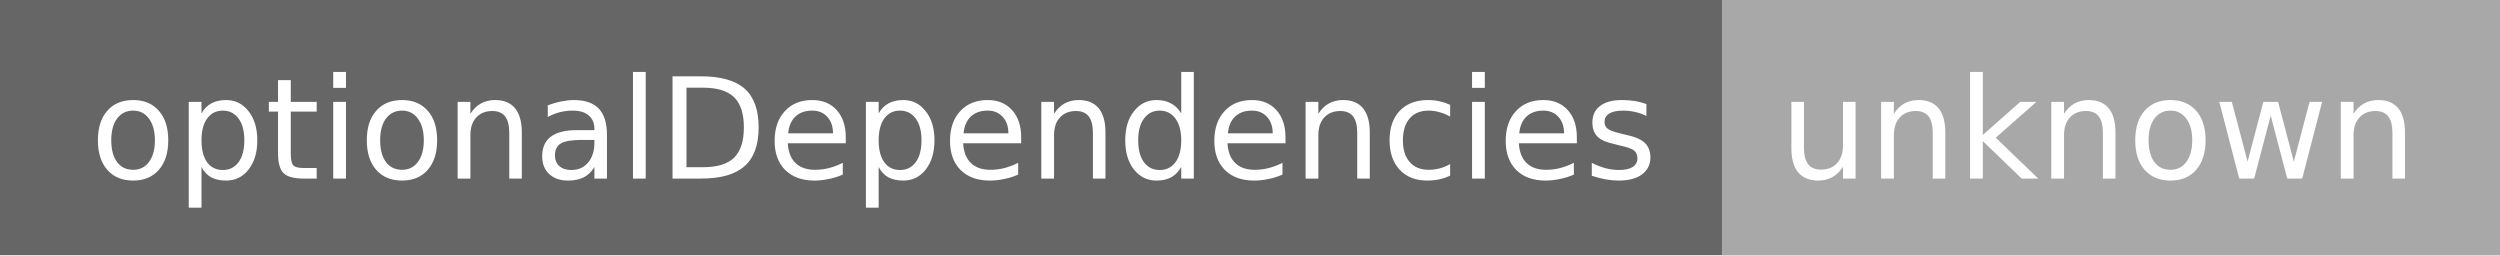
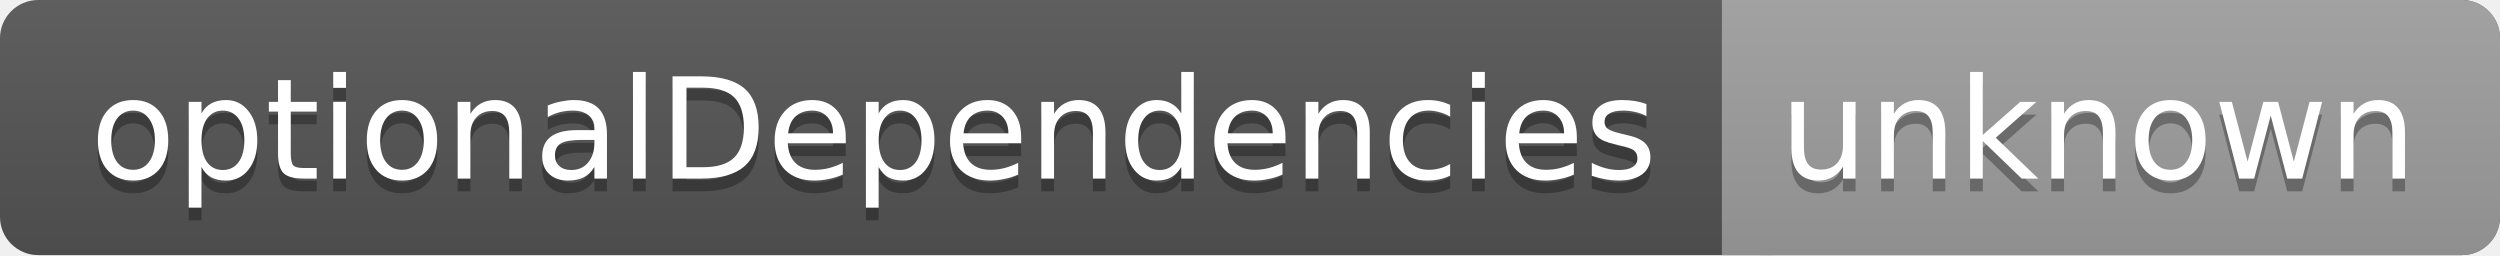
<svg xmlns="http://www.w3.org/2000/svg" width="196" height="20">
  <linearGradient id="a" x2="0" y2="100%">
-     <stop offset="0" stop-color="#fff" stop-opacity=".1" />
-     <stop offset=".1" stop-color="#fff" stop-opacity=".1" />
-     <stop offset=".9" stop-color="#fff" stop-opacity=".1" />
-     <stop offset="1" stop-color="#fff" stop-opacity=".1" />
+     <stop offset="0" stop-color="#bbb" stop-opacity=".1" />
+     <stop offset="1" stop-opacity=".1" />
  </linearGradient>
-   <path fill="#555" d="M0 0h196v20h-196z" />
-   <path fill="#9f9f9f" d="M135 0h61v20h-61zM135 0h4v20h-4z" />
-   <path fill="url(#a)" d="M0 0h196v20h-196z" />
+   <rect rx="3" width="196" height="20" fill="#555" />
+   <rect rx="3" x="135" width="61" height="20" fill="#9f9f9f" />
+   <path fill="#9f9f9f" d="M135 0h4v20h-4z" />
+   <rect rx="3" width="196" height="20" fill="url(#a)" />
  <g fill="#fff" text-anchor="middle" font-family="DejaVu Sans,Verdana,Geneva,sans-serif" font-size="11">
+     <text x="68.5" y="15" fill="#010101" fill-opacity=".3">optionalDependencies</text>
    <text x="68.5" y="14">optionalDependencies</text>
+     <text x="164.5" y="15" fill="#010101" fill-opacity=".3">unknown</text>
    <text x="164.5" y="14">unknown</text>
  </g>
</svg>
